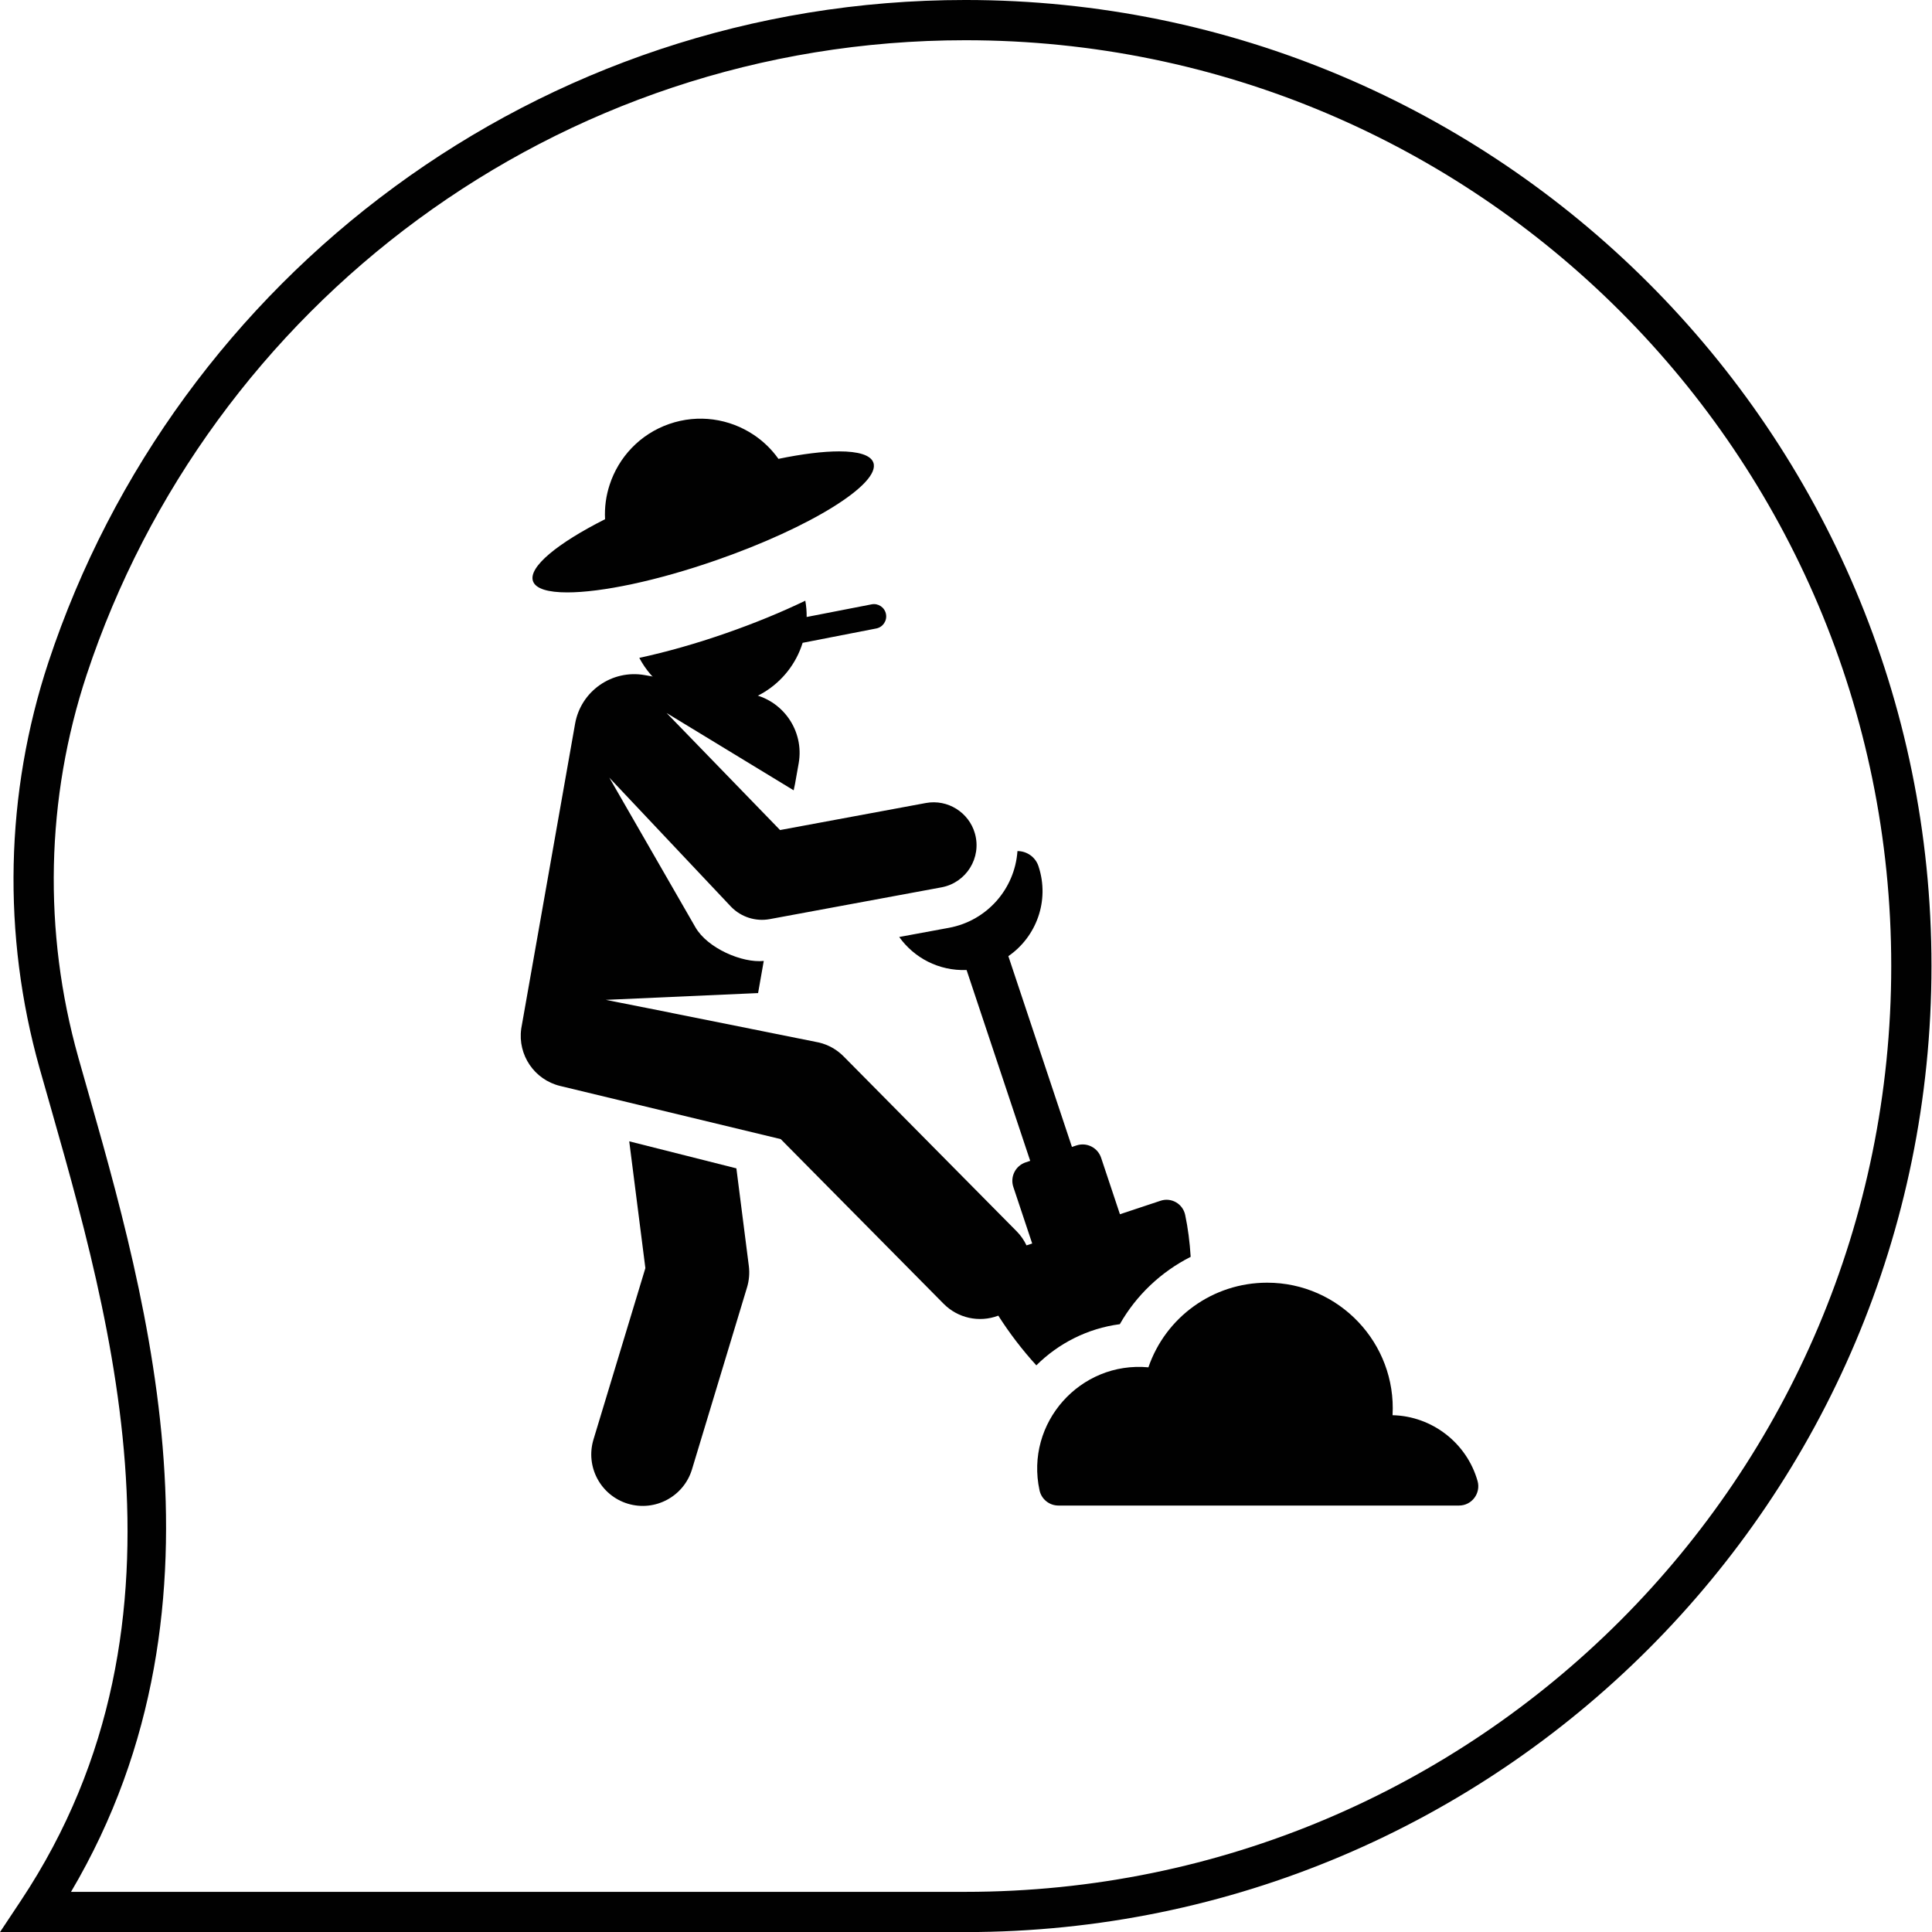
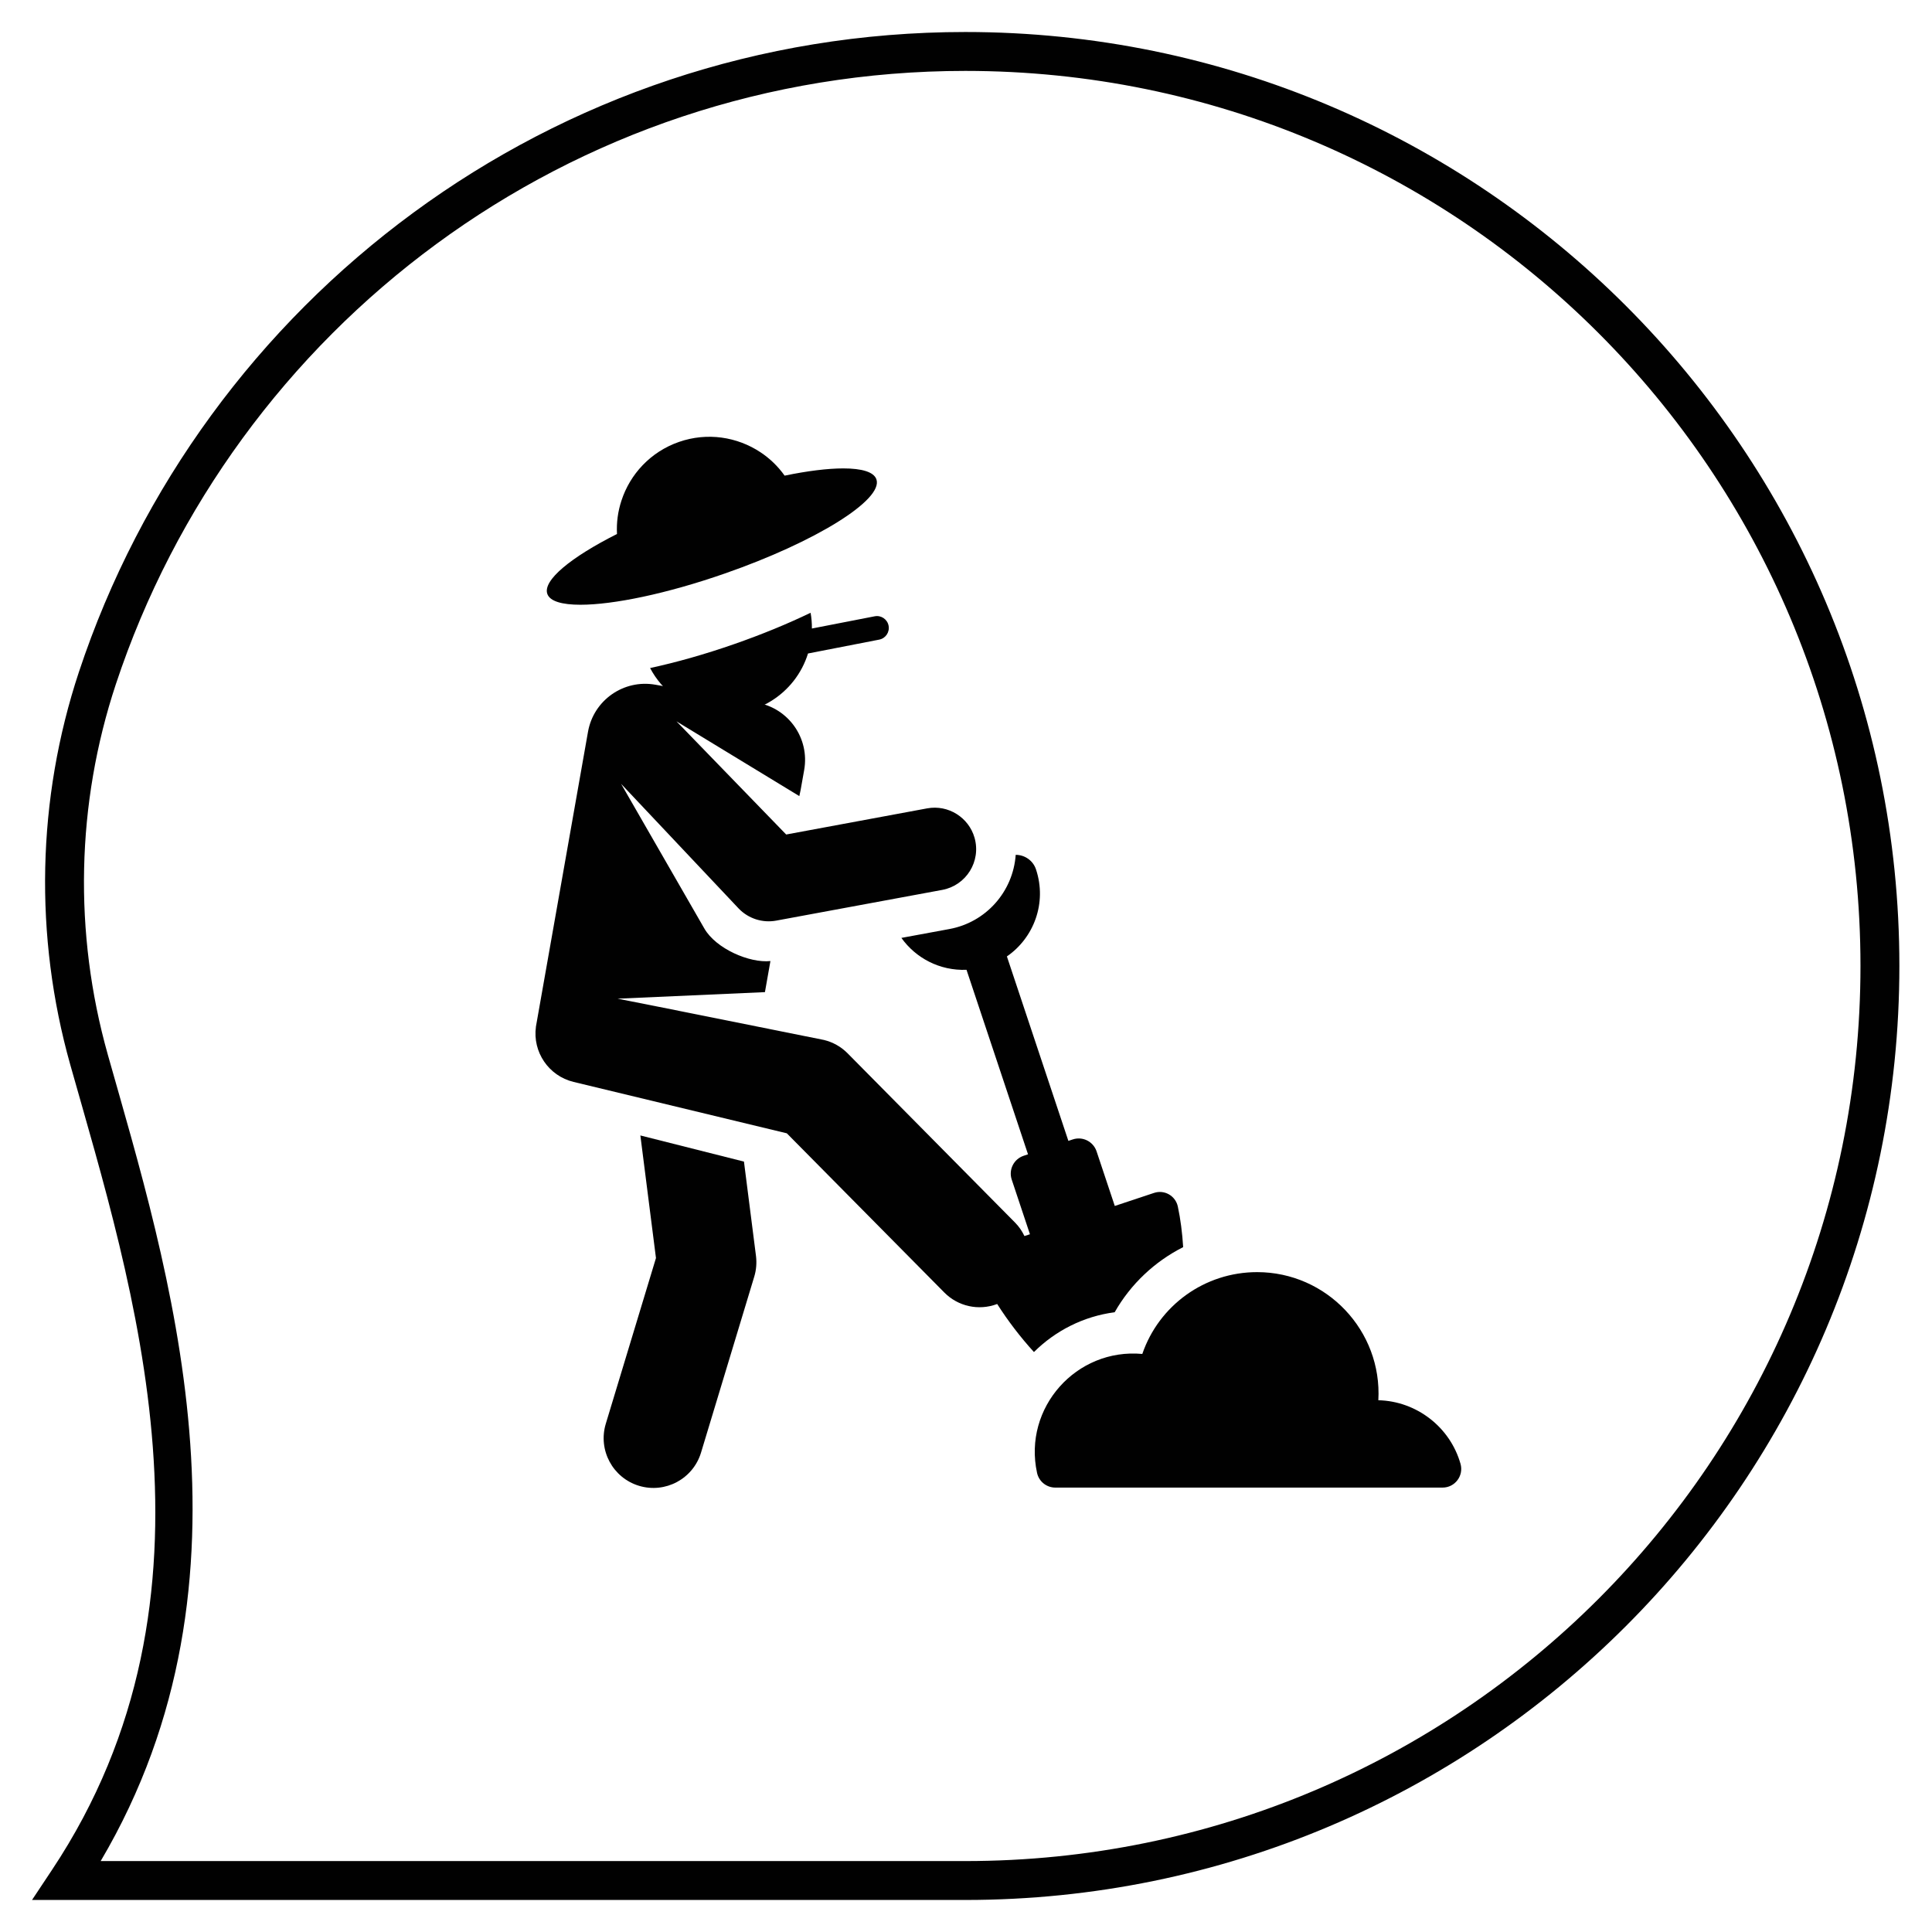
- <svg xmlns="http://www.w3.org/2000/svg" width="35" height="35.011" viewBox="0 0 9.26 9.263" version="1.1" id="svg31243">
+ <svg xmlns="http://www.w3.org/2000/svg" width="36.2" height="36.211" viewBox="0 0 9.578 9.581" version="1.1" id="svg31243">
  <defs id="defs31237">
    <clipPath clipPathUnits="userSpaceOnUse" id="clipPath39436">
      <path d="m 4729.457,1748.348 h 47.627 v 54.212 h -47.627 z" id="path39434" />
    </clipPath>
  </defs>
-   <g id="layer1" transform="translate(-44.29709,-65.79619)">
+   <g id="layer1" transform="translate(-44.13834,-65.63744)">
    <g transform="matrix(0.2734097,0,0,0.2734097,52.64353,-28.5259)" id="g31210">
      <g style="fill:#010101;fill-opacity:1" transform="matrix(0.3527778,0,0,-0.3527778,2.99011,361.9226)" id="g38336">
        <path id="path38338" d="m -95.01,-48.027 1.033,1.555 c 9.369,14.094 4.125,30.081 0.934,41.387 -1.863,6.619 -1.718,13.661 0.443,20.191 6.334,19.116 24.35,32.908 45.576,32.908 C -20.511,48.014 1,26.506 1,0 1,-26.515 -20.511,-48.027 -47.023,-48.027 Z m 3.529,2 h 44.457 C -21.592,-46.027 -1,-25.435 -1,0 c 0,25.424 -20.592,46.014 -46.023,46.014 -20.36,0 -37.61,-13.223 -43.678,-31.537 -2.035,-6.147 -2.173,-12.783 -0.418,-19.02 v -0.002 c 3.06,-10.841 8.239,-26.918 -0.361,-41.482 z" style="color:#000000;font-style:normal;font-variant:normal;font-weight:normal;font-stretch:normal;font-size:medium;line-height:normal;font-family:sans-serif;font-variant-ligatures:normal;font-variant-position:normal;font-variant-caps:normal;font-variant-numeric:normal;font-variant-alternates:normal;font-feature-settings:normal;text-indent:0;text-align:start;text-decoration:none;text-decoration-line:none;text-decoration-style:solid;text-decoration-color:#000000;letter-spacing:normal;word-spacing:normal;text-transform:none;writing-mode:lr-tb;direction:ltr;text-orientation:mixed;dominant-baseline:auto;baseline-shift:baseline;text-anchor:start;white-space:normal;shape-padding:0;clip-rule:nonzero;display:inline;overflow:visible;visibility:visible;opacity:1;isolation:auto;mix-blend-mode:normal;color-interpolation:sRGB;color-interpolation-filters:linearRGB;solid-color:#000000;solid-opacity:1;vector-effect:none;fill:#010101;fill-opacity:1;fill-rule:nonzero;stroke:none;stroke-width:2;stroke-linecap:butt;stroke-linejoin:miter;stroke-miterlimit:10;stroke-dasharray:none;stroke-dashoffset:0;stroke-opacity:1;color-rendering:auto;image-rendering:auto;shape-rendering:auto;text-rendering:auto;enable-background:accumulate" />
      </g>
      <g style="fill:#010101;fill-opacity:1" id="g39430" transform="matrix(0.3527778,0,0,-0.3527778,-1689.843,988.2149)">
        <g style="fill:#010101;fill-opacity:1" clip-path="url(#clipPath39436)" id="g39432">
          <g style="fill:#010101;fill-opacity:1" transform="translate(4762.484,1762.941)" id="g39438">
            <path id="path39440" style="fill:#010101;fill-opacity:1;fill-rule:nonzero;stroke:none" d="m 0,0 c -0.119,0.555 -0.691,0.881 -1.226,0.701 l -2.016,-0.67 -0.936,2.807 c -0.17,0.508 -0.718,0.783 -1.226,0.613 l -0.224,-0.074 -3.161,9.484 c 1.379,0.948 2.072,2.746 1.496,4.475 -0.153,0.459 -0.582,0.748 -1.043,0.748 -0.135,-1.902 -1.534,-3.469 -3.404,-3.814 l -2.474,-0.457 c 0.735,-1.03 1.959,-1.694 3.349,-1.641 L -7.703,2.686 -7.928,2.611 C -8.436,2.441 -8.71,1.893 -8.541,1.387 l 0.937,-2.811 -0.283,-0.092 c -0.119,0.25 -0.279,0.487 -0.486,0.696 l -8.606,8.699 c -0.333,0.338 -0.756,0.576 -1.218,0.687 0,0 -9.744,1.961 -10.606,2.122 0.834,0.037 6.709,0.298 7.573,0.337 h 0.001 l 0.282,1.598 c -1.071,-0.113 -2.797,0.631 -3.397,1.672 -0.487,0.848 -3.834,6.662 -4.281,7.439 l 6.055,-6.42 c 0.498,-0.513 1.224,-0.742 1.918,-0.613 l 8.539,1.58 c 1.226,0.227 2.009,1.463 1.66,2.684 -0.297,1.037 -1.346,1.709 -2.436,1.508 l -7.248,-1.344 -5.64,5.818 6.316,-3.843 c 0.07,0.312 0.024,0.072 0.25,1.345 0.285,1.623 -0.797,3.17 -2.42,3.457 l -5.238,0.926 c -1.623,0.285 -3.17,-0.797 -3.457,-2.42 -0.117,-0.656 -2.569,-14.541 -2.68,-15.174 l 0.002,0.002 c -0.176,-1.285 0.648,-2.521 1.936,-2.832 l 10.964,-2.642 8.096,-8.184 c 0.701,-0.709 1.758,-0.955 2.72,-0.592 0.546,-0.859 1.194,-1.707 1.89,-2.47 1.097,1.091 2.541,1.835 4.15,2.046 0.825,1.452 2.059,2.608 3.522,3.348 C 0.229,-1.355 0.138,-0.646 0,0" />
          </g>
          <g style="fill:#010101;fill-opacity:1" transform="translate(4777.018,1749.713)" id="g39442">
            <path id="path39444" style="fill:#010101;fill-opacity:1;fill-rule:nonzero;stroke:none" d="m 0,0 c -0.537,1.893 -2.266,3.225 -4.225,3.27 0.2,3.572 -2.656,6.587 -6.233,6.587 -2.704,0 -5.051,-1.72 -5.903,-4.207 -3.388,0.313 -6.14,-2.763 -5.412,-6.115 0.095,-0.441 0.486,-0.756 0.939,-0.756 h 19.91 C -0.287,-1.223 0.173,-0.611 0,0" />
          </g>
          <g style="fill:#010101;fill-opacity:1" transform="translate(4740.795,1760.398)" id="g39446">
            <path id="path39448" style="fill:#010101;fill-opacity:1;fill-rule:nonzero;stroke:none" d="m 0,0 -0.619,4.855 -5.326,1.344 0.802,-6.303 -2.58,-8.521 c -0.408,-1.352 0.356,-2.779 1.707,-3.189 1.354,-0.409 2.781,0.357 3.19,1.707 l 2.736,9.045 C 0.014,-0.719 0.044,-0.357 0,0" />
          </g>
          <g style="fill:#010101;fill-opacity:1" transform="translate(4746.986,1800.332)" id="g39450">
            <path id="path39452" style="fill:#010101;fill-opacity:1;fill-rule:nonzero;stroke:none" d="m 0,0 c -0.131,0.379 -0.748,0.561 -1.703,0.561 -0.797,0 -1.832,-0.127 -3.016,-0.372 -0.34,0.479 -0.762,0.885 -1.241,1.202 -1.196,0.793 -2.733,1.039 -4.193,0.531 -1.458,-0.508 -2.512,-1.656 -2.956,-3.018 -0.18,-0.547 -0.26,-1.125 -0.229,-1.715 -2.369,-1.195 -3.824,-2.384 -3.582,-3.08 0.133,-0.379 0.748,-0.558 1.704,-0.558 1.689,0 4.433,0.564 7.418,1.605 C -3.125,-3.219 0.365,-1.049 0,0" />
          </g>
        </g>
      </g>
      <g style="fill:#010101;fill-opacity:1" transform="matrix(0.3527778,0,0,-0.3527778,-14.99087,355.7524)" id="g39462">
        <path id="path39464" style="fill:#010101;fill-opacity:1;fill-rule:nonzero;stroke:none" d="m 0,0 c -0.064,0.332 -0.386,0.549 -0.717,0.482 l -3.226,-0.628 c 0.003,0.275 -0.02,0.546 -0.067,0.81 -1.185,-0.572 -2.526,-1.123 -3.94,-1.615 -1.495,-0.522 -2.972,-0.938 -4.312,-1.227 0.614,-1.164 1.741,-2.041 3.136,-2.289 2.214,-0.39 4.334,0.944 4.983,3.037 l 3.661,0.713 C -0.15,-0.652 0.064,-0.33 0,0" />
      </g>
    </g>
  </g>
</svg>
